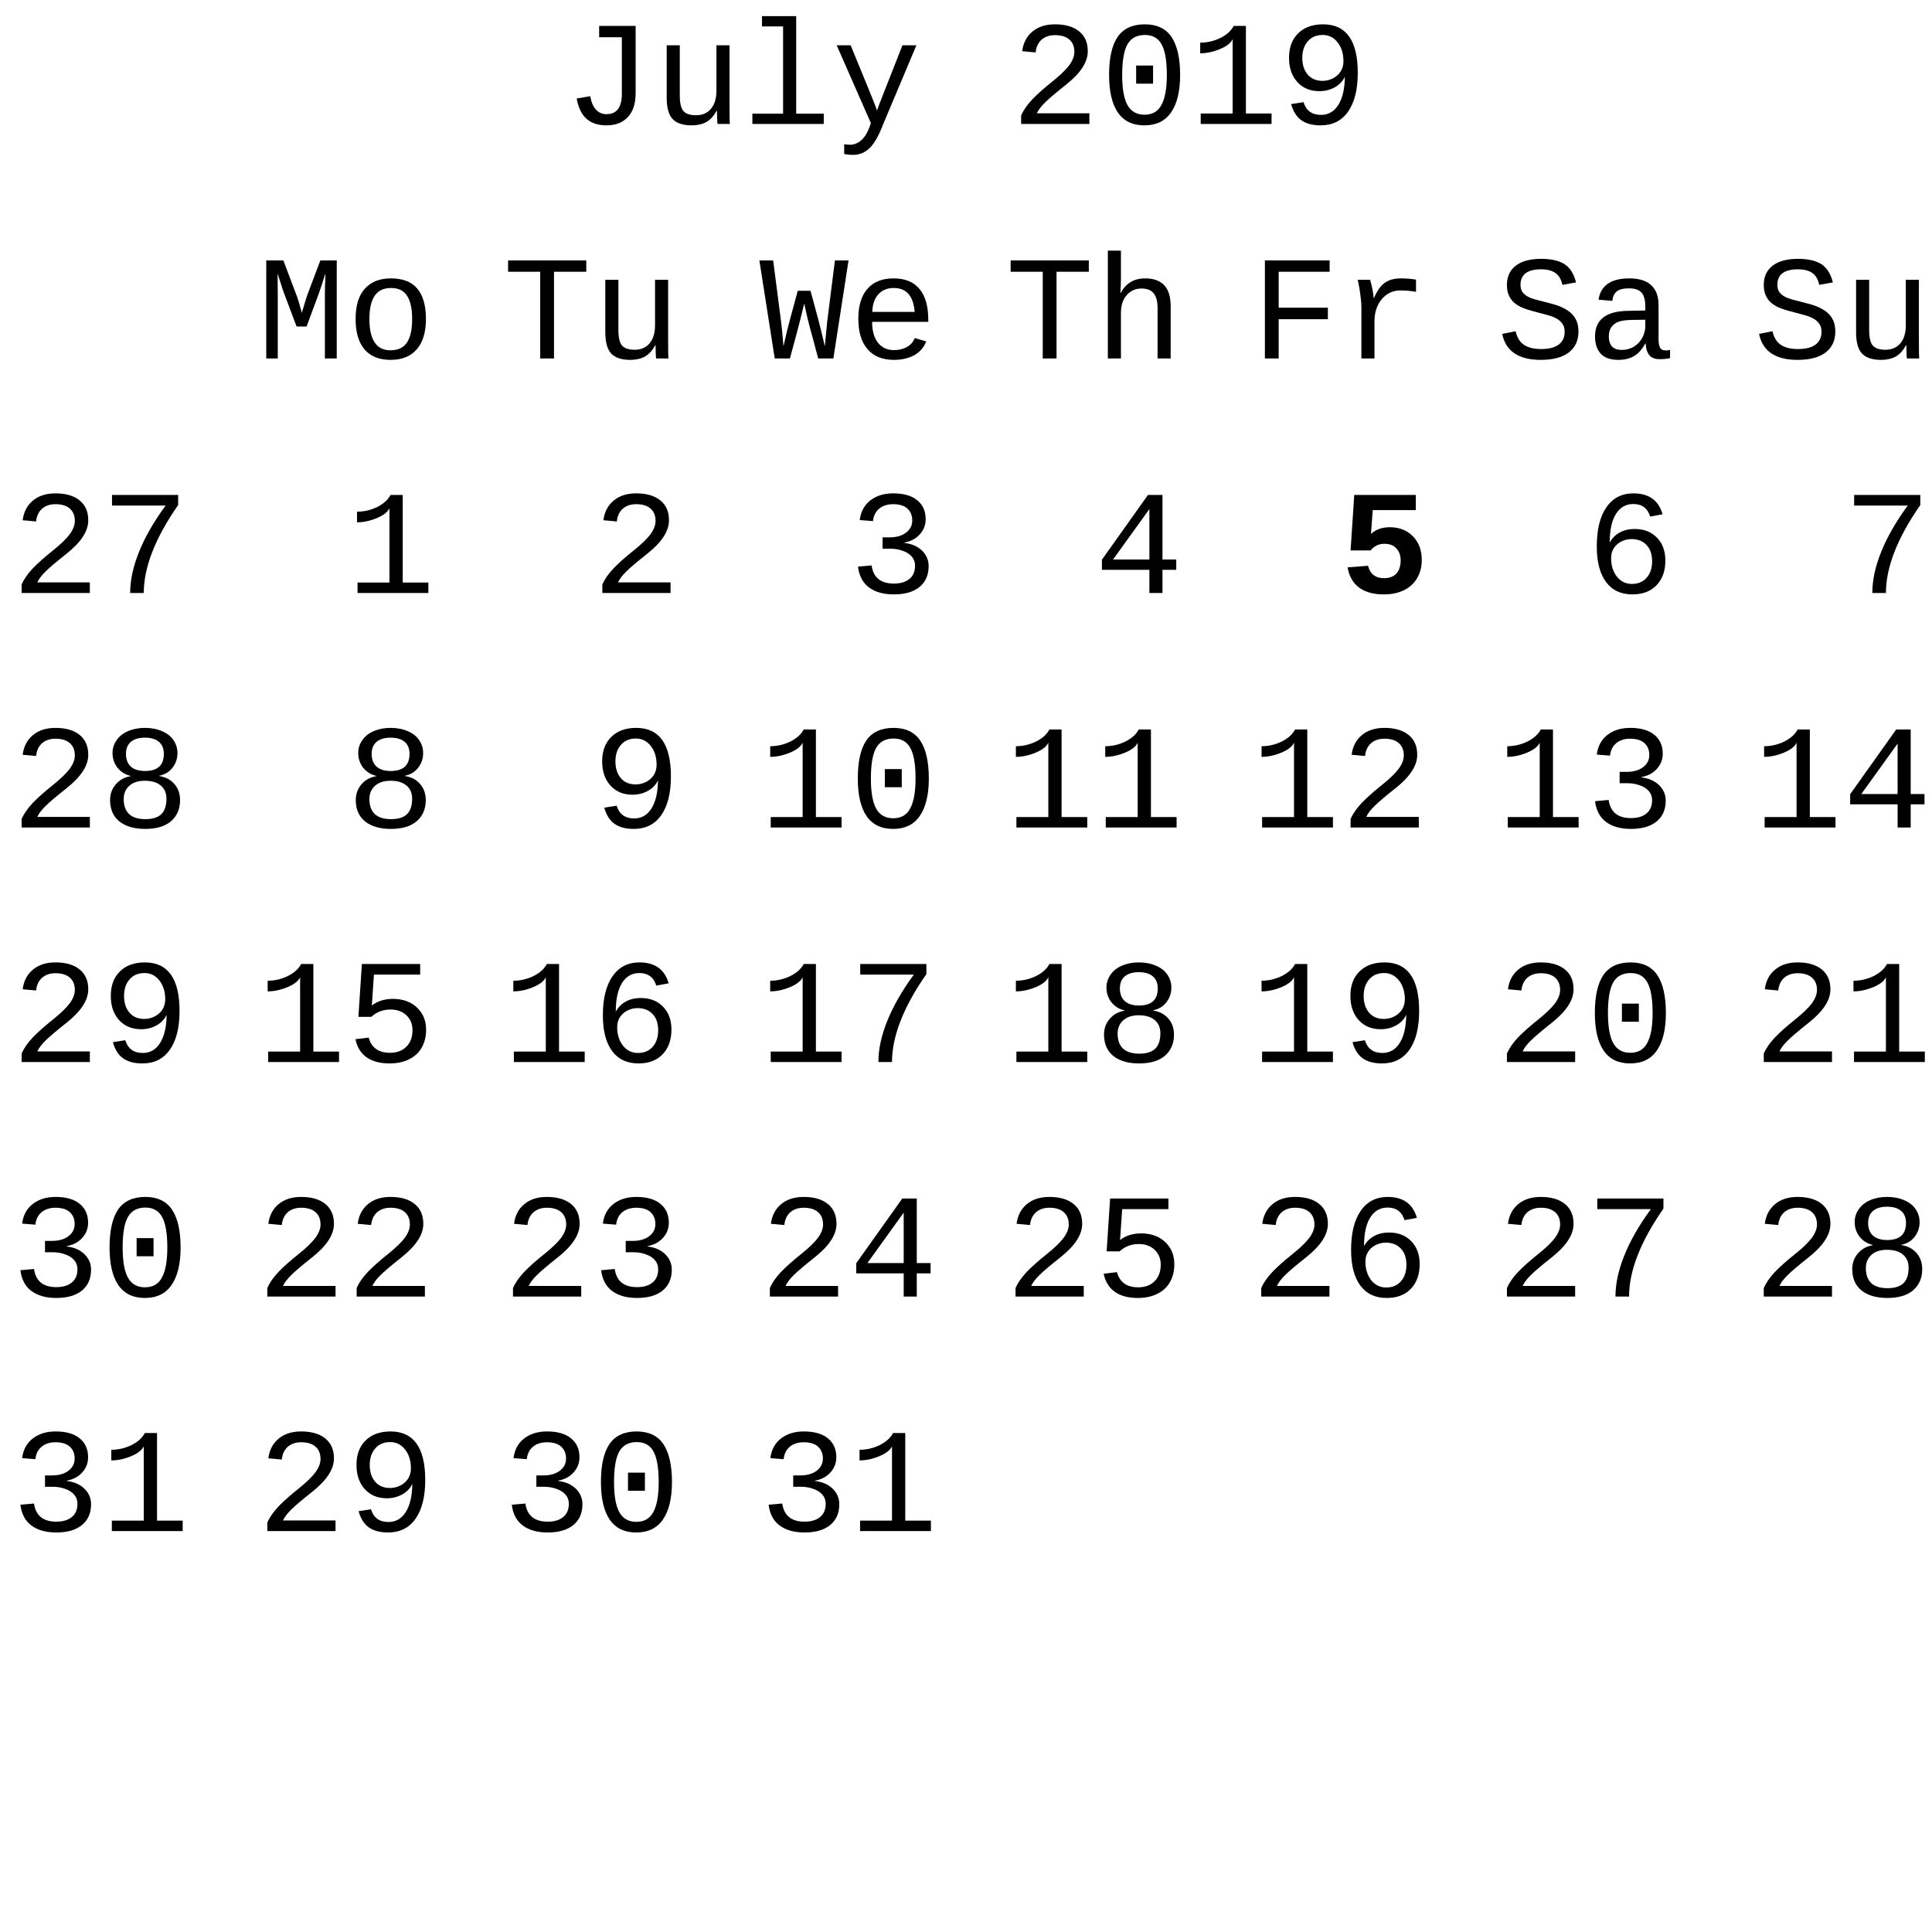
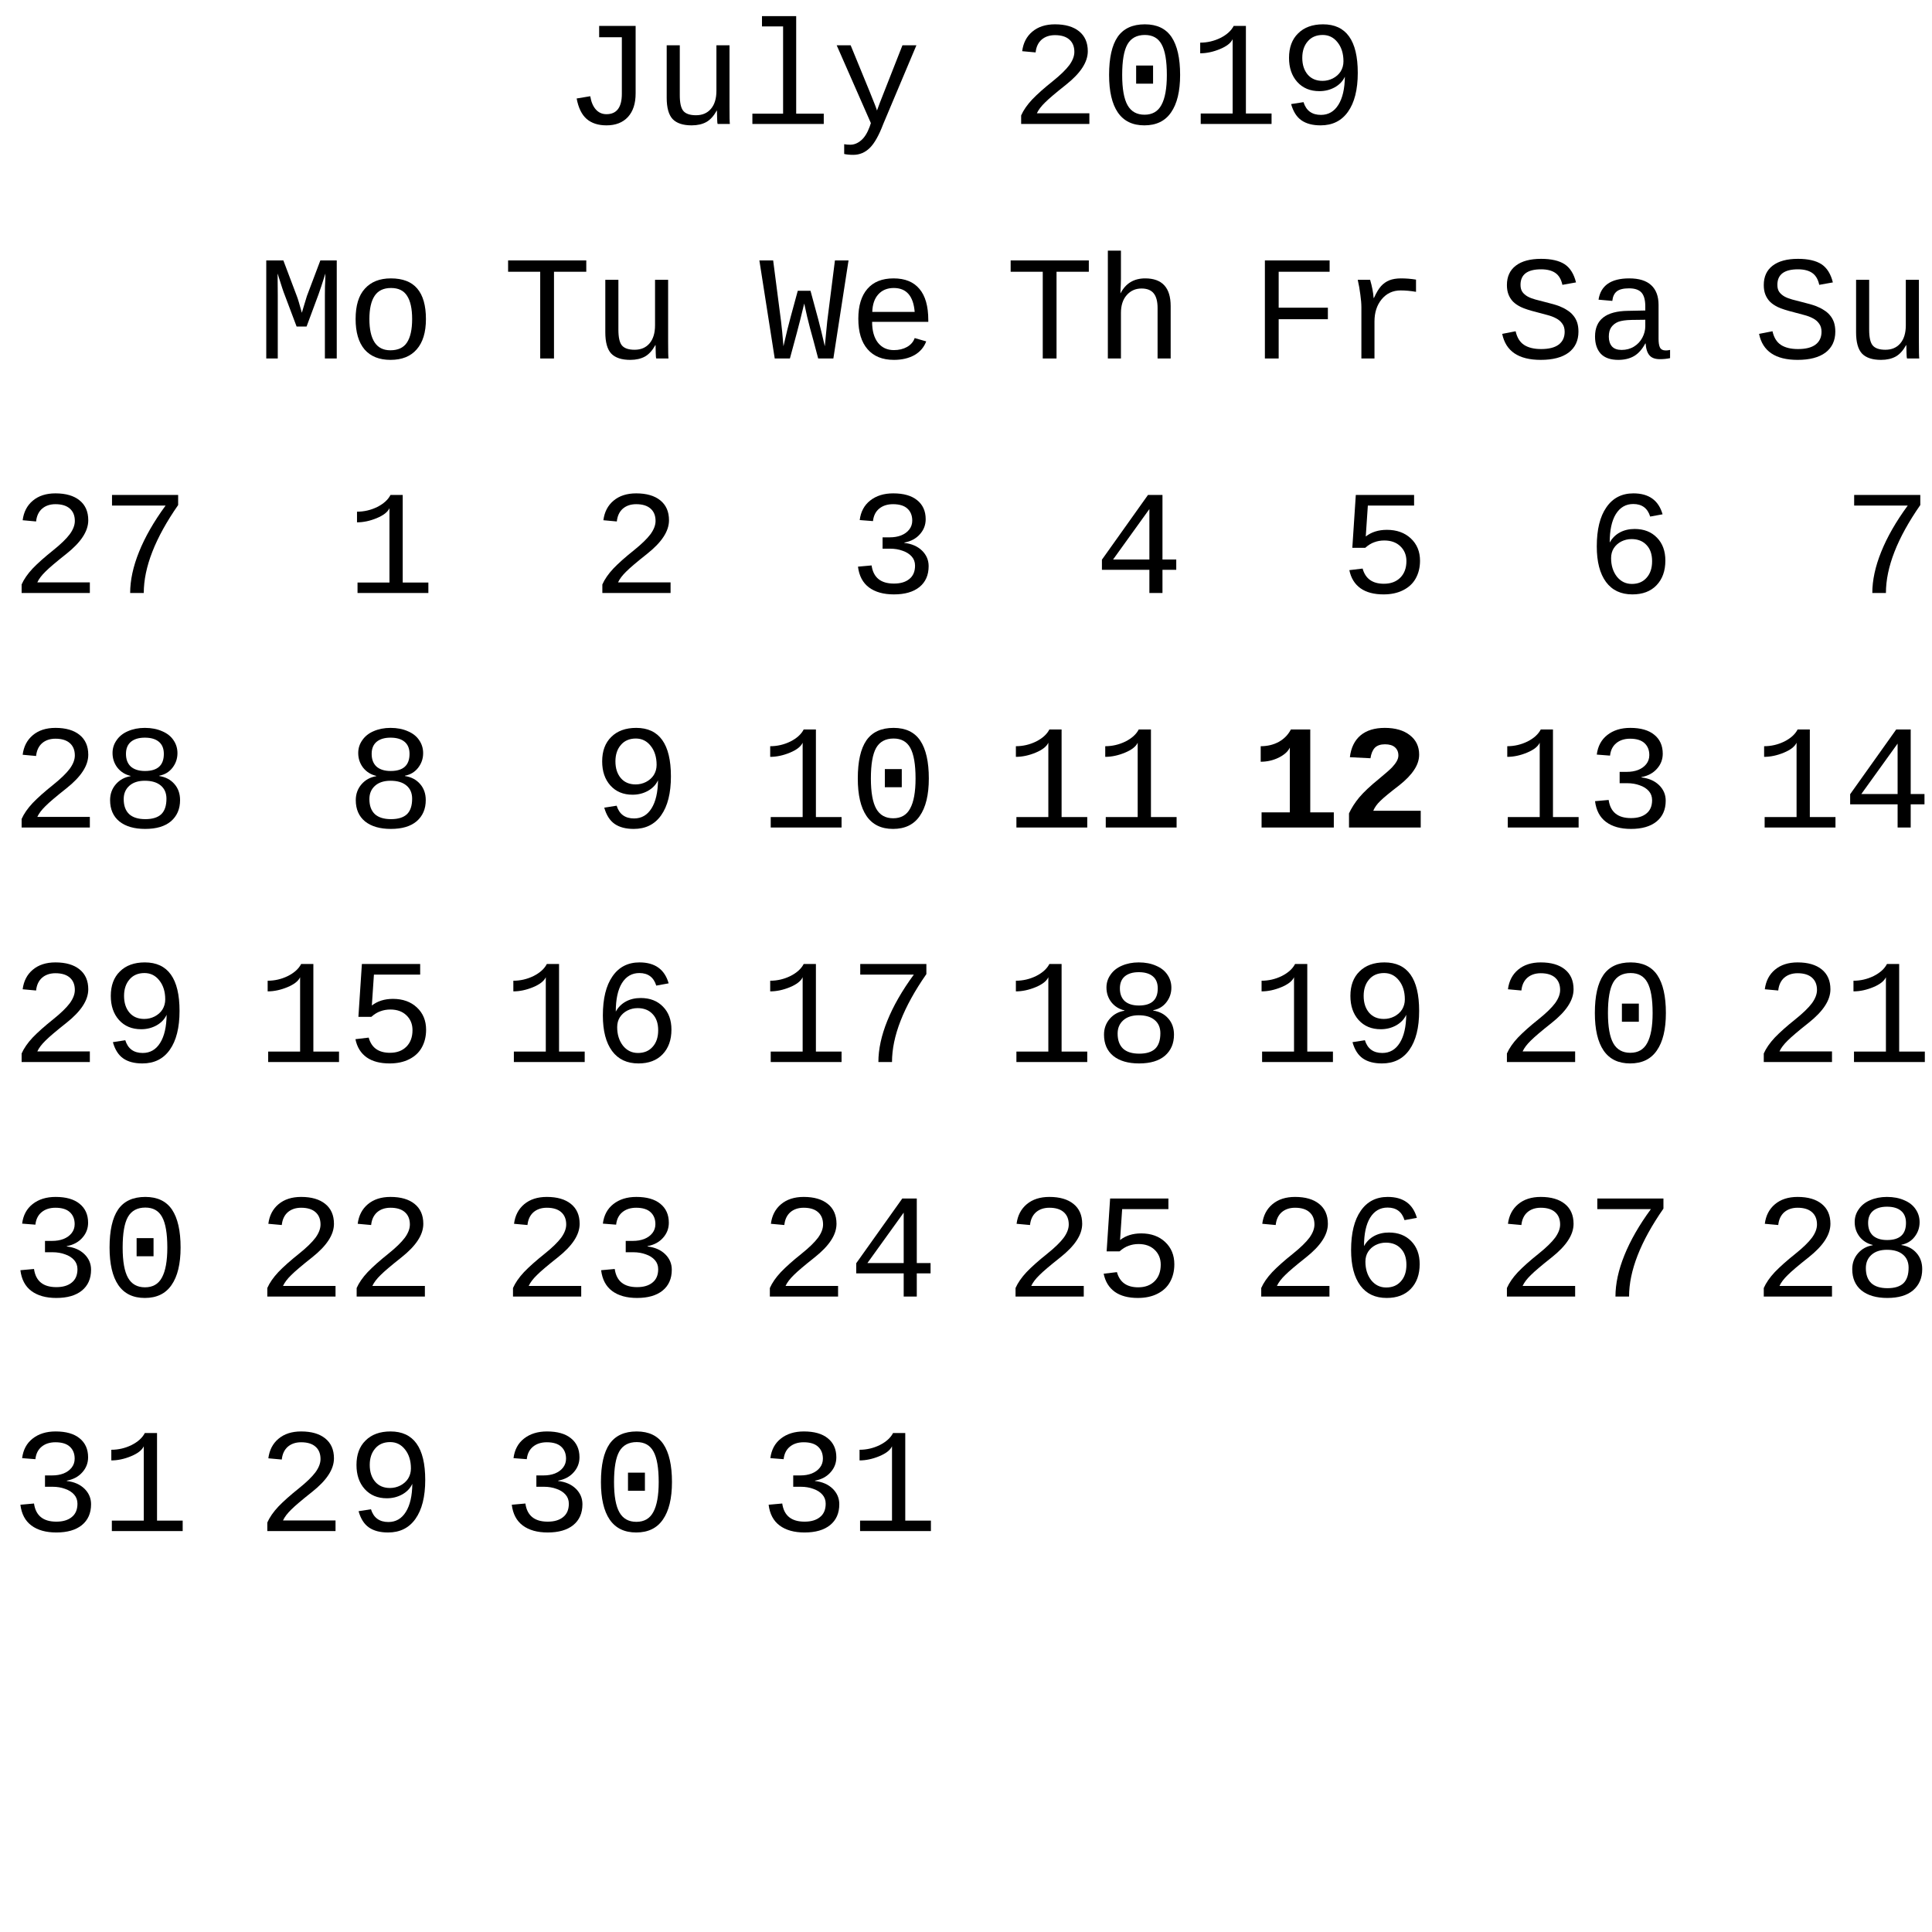
<svg xmlns="http://www.w3.org/2000/svg" xmlns:xlink="http://www.w3.org/1999/xlink" width="173pt" height="173pt" viewBox="0 0 173 173" version="1.1">
  <defs>
    <g>
      <symbol overflow="visible" id="glyph0-0">
        <path style="stroke:none;" d="M 0.828 0 L 0.828 -4.875 L 5.844 -4.875 L 5.844 0 Z M 5 -4.047 L 1.672 -4.047 L 1.672 -0.844 L 5 -0.844 Z M 5 -4.047 " />
      </symbol>
      <symbol overflow="visible" id="glyph0-1">
        <path style="stroke:none;" d="M 6.422 -2.734 C 6.422 -1.828 6.191 -1.125 5.734 -0.625 C 5.273 -0.125 4.633 0.125 3.812 0.125 C 3.07 0.125 2.477 -0.066 2.031 -0.453 C 1.594 -0.836 1.297 -1.445 1.141 -2.281 L 2.359 -2.484 C 2.441 -1.973 2.609 -1.578 2.859 -1.297 C 3.109 -1.016 3.426 -0.875 3.812 -0.875 C 4.727 -0.875 5.188 -1.484 5.188 -2.703 L 5.188 -7.766 L 3.156 -7.766 L 3.156 -8.781 L 6.422 -8.781 Z M 6.422 -2.734 " />
      </symbol>
      <symbol overflow="visible" id="glyph0-2">
        <path style="stroke:none;" d="M 2.375 -7.047 L 2.375 -2.578 C 2.375 -1.898 2.477 -1.43 2.688 -1.172 C 2.906 -0.91 3.285 -0.781 3.828 -0.781 C 4.391 -0.781 4.832 -0.969 5.156 -1.344 C 5.488 -1.727 5.656 -2.27 5.656 -2.969 L 5.656 -7.047 L 6.828 -7.047 L 6.828 -1.5 C 6.828 -0.676 6.836 -0.176 6.859 0 L 5.766 0 C 5.754 -0.02 5.742 -0.078 5.734 -0.172 C 5.734 -0.266 5.727 -0.375 5.719 -0.5 C 5.719 -0.625 5.711 -0.859 5.703 -1.203 L 5.688 -1.203 C 5.414 -0.711 5.102 -0.367 4.75 -0.172 C 4.395 0.023 3.957 0.125 3.438 0.125 C 2.664 0.125 2.098 -0.062 1.734 -0.438 C 1.379 -0.82 1.203 -1.457 1.203 -2.344 L 1.203 -7.047 Z M 2.375 -7.047 " />
      </symbol>
      <symbol overflow="visible" id="glyph0-3">
        <path style="stroke:none;" d="M 4.797 -0.922 L 7.266 -0.922 L 7.266 0 L 0.875 0 L 0.875 -0.922 L 3.625 -0.922 L 3.625 -8.734 L 1.734 -8.734 L 1.734 -9.656 L 4.797 -9.656 Z M 4.797 -0.922 " />
      </symbol>
      <symbol overflow="visible" id="glyph0-4">
        <path style="stroke:none;" d="M 1.906 2.766 C 1.582 2.766 1.312 2.738 1.094 2.688 L 1.094 1.812 C 1.258 1.844 1.441 1.859 1.641 1.859 C 1.984 1.859 2.305 1.727 2.609 1.469 C 2.91 1.219 3.164 0.812 3.375 0.25 L 3.484 -0.078 L 0.422 -7.047 L 1.672 -7.047 L 3.391 -2.859 C 3.785 -1.891 4 -1.336 4.031 -1.203 L 4.297 -1.922 L 6.312 -7.047 L 7.562 -7.047 L 4.594 0 C 4.207 1.02 3.805 1.734 3.391 2.141 C 2.973 2.555 2.477 2.766 1.906 2.766 Z M 1.906 2.766 " />
      </symbol>
      <symbol overflow="visible" id="glyph0-5">
        <path style="stroke:none;" d="" />
      </symbol>
      <symbol overflow="visible" id="glyph0-6">
        <path style="stroke:none;" d="M 0.938 0 L 0.938 -0.766 C 1.145 -1.234 1.473 -1.707 1.922 -2.188 C 2.379 -2.664 2.992 -3.211 3.766 -3.828 C 4.453 -4.379 4.945 -4.859 5.25 -5.266 C 5.551 -5.68 5.703 -6.078 5.703 -6.453 C 5.703 -6.93 5.551 -7.301 5.25 -7.562 C 4.957 -7.82 4.531 -7.953 3.969 -7.953 C 3.477 -7.953 3.078 -7.816 2.766 -7.547 C 2.461 -7.273 2.285 -6.895 2.234 -6.406 L 1.031 -6.516 C 1.125 -7.254 1.426 -7.836 1.938 -8.266 C 2.457 -8.703 3.133 -8.922 3.969 -8.922 C 4.895 -8.922 5.613 -8.711 6.125 -8.297 C 6.645 -7.879 6.906 -7.285 6.906 -6.516 C 6.906 -6.016 6.738 -5.516 6.406 -5.016 C 6.082 -4.523 5.594 -4.02 4.938 -3.5 C 4.039 -2.789 3.422 -2.266 3.078 -1.922 C 2.734 -1.586 2.488 -1.266 2.344 -0.953 L 7.047 -0.953 L 7.047 0 Z M 0.938 0 " />
      </symbol>
      <symbol overflow="visible" id="glyph0-7">
        <path style="stroke:none;" d="M 7.172 -4.391 C 7.172 -2.922 6.898 -1.801 6.359 -1.031 C 5.828 -0.258 5.031 0.125 3.969 0.125 C 2.914 0.125 2.125 -0.258 1.594 -1.031 C 1.07 -1.801 0.812 -2.922 0.812 -4.391 C 0.812 -5.91 1.066 -7.047 1.578 -7.797 C 2.098 -8.547 2.91 -8.922 4.016 -8.922 C 5.098 -8.922 5.895 -8.539 6.406 -7.781 C 6.914 -7.02 7.172 -5.891 7.172 -4.391 Z M 5.984 -4.391 C 5.984 -5.648 5.828 -6.562 5.516 -7.125 C 5.211 -7.688 4.711 -7.969 4.016 -7.969 C 3.297 -7.969 2.773 -7.688 2.453 -7.125 C 2.141 -6.57 1.984 -5.66 1.984 -4.391 C 1.984 -3.148 2.145 -2.242 2.469 -1.672 C 2.789 -1.109 3.297 -0.828 3.984 -0.828 C 4.68 -0.828 5.188 -1.117 5.5 -1.703 C 5.82 -2.285 5.984 -3.18 5.984 -4.391 Z M 3.234 -3.609 L 3.234 -5.234 L 4.75 -5.234 L 4.75 -3.609 Z M 3.234 -3.609 " />
      </symbol>
      <symbol overflow="visible" id="glyph0-8">
        <path style="stroke:none;" d="M 1.016 0 L 1.016 -0.938 L 3.875 -0.938 L 3.875 -7.594 C 3.719 -7.25 3.336 -6.953 2.734 -6.703 C 2.129 -6.453 1.539 -6.328 0.969 -6.328 L 0.969 -7.281 C 1.602 -7.281 2.207 -7.422 2.781 -7.703 C 3.352 -7.992 3.75 -8.352 3.969 -8.781 L 5.062 -8.781 L 5.062 -0.938 L 7.359 -0.938 L 7.359 0 Z M 1.016 0 " />
      </symbol>
      <symbol overflow="visible" id="glyph0-9">
        <path style="stroke:none;" d="M 7.078 -4.578 C 7.078 -3.078 6.785 -1.914 6.203 -1.094 C 5.629 -0.281 4.812 0.125 3.75 0.125 C 3.039 0.125 2.469 -0.023 2.031 -0.328 C 1.602 -0.629 1.297 -1.113 1.109 -1.781 L 2.219 -1.953 C 2.457 -1.191 2.977 -0.812 3.781 -0.812 C 4.445 -0.812 4.969 -1.113 5.344 -1.719 C 5.719 -2.32 5.91 -3.16 5.922 -4.234 C 5.742 -3.836 5.441 -3.52 5.016 -3.281 C 4.598 -3.051 4.141 -2.938 3.641 -2.938 C 2.816 -2.938 2.156 -3.211 1.656 -3.766 C 1.164 -4.316 0.922 -5.035 0.922 -5.922 C 0.922 -6.848 1.191 -7.578 1.734 -8.109 C 2.273 -8.648 3.02 -8.922 3.969 -8.922 C 6.039 -8.922 7.078 -7.473 7.078 -4.578 Z M 5.797 -5.609 C 5.797 -6.305 5.617 -6.875 5.266 -7.312 C 4.922 -7.75 4.477 -7.969 3.938 -7.969 C 3.363 -7.969 2.914 -7.773 2.594 -7.391 C 2.27 -7.016 2.109 -6.523 2.109 -5.922 C 2.109 -5.305 2.27 -4.805 2.594 -4.422 C 2.914 -4.047 3.359 -3.859 3.922 -3.859 C 4.242 -3.859 4.551 -3.93 4.844 -4.078 C 5.145 -4.234 5.379 -4.441 5.547 -4.703 C 5.711 -4.973 5.797 -5.273 5.797 -5.609 Z M 5.797 -5.609 " />
      </symbol>
      <symbol overflow="visible" id="glyph0-10">
        <path style="stroke:none;" d="M 6.953 -7.875 C 4.898 -4.926 3.875 -2.301 3.875 0 L 2.656 0 C 2.656 -1.145 2.922 -2.375 3.453 -3.688 C 3.984 -5.008 4.773 -6.391 5.828 -7.828 L 1.031 -7.828 L 1.031 -8.781 L 6.953 -8.781 Z M 6.953 -7.875 " />
      </symbol>
      <symbol overflow="visible" id="glyph0-11">
        <path style="stroke:none;" d="M 6.094 0 L 6.094 -5.656 C 6.094 -6.238 6.102 -6.672 6.125 -6.953 L 6.141 -7.609 C 5.859 -6.711 5.648 -6.082 5.516 -5.719 L 4.453 -2.859 L 3.562 -2.859 L 2.484 -5.719 C 2.398 -5.914 2.191 -6.547 1.859 -7.609 L 1.875 -5.656 L 1.875 0 L 0.844 0 L 0.844 -8.781 L 2.375 -8.781 L 3.578 -5.594 C 3.672 -5.363 3.82 -4.863 4.031 -4.094 L 4.203 -4.672 L 4.484 -5.594 L 5.688 -8.781 L 7.156 -8.781 L 7.156 0 Z M 6.094 0 " />
      </symbol>
      <symbol overflow="visible" id="glyph0-12">
        <path style="stroke:none;" d="M 7.141 -3.531 C 7.141 -2.344 6.863 -1.438 6.312 -0.812 C 5.77 -0.188 4.988 0.125 3.969 0.125 C 2.957 0.125 2.18 -0.188 1.641 -0.812 C 1.109 -1.445 0.844 -2.352 0.844 -3.531 C 0.844 -4.738 1.117 -5.645 1.672 -6.25 C 2.223 -6.863 3 -7.172 4 -7.172 C 5.062 -7.172 5.848 -6.867 6.359 -6.266 C 6.879 -5.66 7.141 -4.75 7.141 -3.531 Z M 5.906 -3.531 C 5.906 -4.457 5.754 -5.148 5.453 -5.609 C 5.16 -6.078 4.68 -6.312 4.016 -6.312 C 3.348 -6.312 2.859 -6.078 2.547 -5.609 C 2.234 -5.141 2.078 -4.445 2.078 -3.531 C 2.078 -2.613 2.234 -1.914 2.547 -1.438 C 2.859 -0.969 3.328 -0.734 3.953 -0.734 C 4.641 -0.734 5.133 -0.961 5.438 -1.422 C 5.75 -1.891 5.906 -2.594 5.906 -3.531 Z M 5.906 -3.531 " />
      </symbol>
      <symbol overflow="visible" id="glyph0-13">
        <path style="stroke:none;" d="M 4.609 -7.766 L 4.609 0 L 3.375 0 L 3.375 -7.766 L 0.5 -7.766 L 0.5 -8.781 L 7.5 -8.781 L 7.5 -7.766 Z M 4.609 -7.766 " />
      </symbol>
      <symbol overflow="visible" id="glyph0-14">
        <path style="stroke:none;" d="M 6.625 0 L 5.266 0 C 4.953 -1.195 4.707 -2.109 4.531 -2.734 C 4.363 -3.359 4.191 -4.086 4.016 -4.922 C 3.879 -4.379 3.758 -3.891 3.656 -3.453 C 3.551 -3.016 3.242 -1.863 2.734 0 L 1.375 0 L 0 -8.781 L 1.234 -8.781 L 1.938 -3.344 C 2.008 -2.781 2.082 -2.031 2.156 -1.094 C 2.289 -1.688 2.406 -2.176 2.5 -2.562 C 2.594 -2.957 2.906 -4.125 3.438 -6.062 L 4.578 -6.062 C 4.879 -4.957 5.113 -4.094 5.281 -3.469 C 5.445 -2.844 5.641 -2.051 5.859 -1.094 L 6.078 -3.344 L 6.766 -8.781 L 7.984 -8.781 Z M 6.625 0 " />
      </symbol>
      <symbol overflow="visible" id="glyph0-15">
        <path style="stroke:none;" d="M 2.094 -3.281 C 2.094 -2.488 2.266 -1.867 2.609 -1.422 C 2.961 -0.973 3.441 -0.75 4.047 -0.75 C 4.492 -0.75 4.883 -0.844 5.219 -1.031 C 5.562 -1.227 5.789 -1.492 5.906 -1.828 L 6.938 -1.531 C 6.738 -1 6.383 -0.586 5.875 -0.297 C 5.363 -0.016 4.754 0.125 4.047 0.125 C 3.023 0.125 2.238 -0.191 1.688 -0.828 C 1.133 -1.461 0.859 -2.375 0.859 -3.562 C 0.859 -4.719 1.129 -5.609 1.672 -6.234 C 2.211 -6.859 2.992 -7.172 4.016 -7.172 C 5.035 -7.172 5.805 -6.859 6.328 -6.234 C 6.859 -5.617 7.125 -4.68 7.125 -3.422 L 7.125 -3.281 Z M 4.031 -6.312 C 3.445 -6.312 2.984 -6.117 2.641 -5.734 C 2.305 -5.359 2.129 -4.836 2.109 -4.172 L 5.906 -4.172 C 5.789 -5.598 5.164 -6.312 4.031 -6.312 Z M 4.031 -6.312 " />
      </symbol>
      <symbol overflow="visible" id="glyph0-16">
        <path style="stroke:none;" d="M 7.156 -2.406 C 7.156 -1.602 6.879 -0.977 6.328 -0.531 C 5.785 -0.094 5.023 0.125 4.047 0.125 C 3.117 0.125 2.375 -0.082 1.812 -0.5 C 1.258 -0.914 0.93 -1.535 0.828 -2.359 L 2.047 -2.469 C 2.203 -1.383 2.867 -0.844 4.047 -0.844 C 4.629 -0.844 5.086 -0.977 5.422 -1.25 C 5.766 -1.52 5.938 -1.922 5.938 -2.453 C 5.938 -2.773 5.836 -3.047 5.641 -3.266 C 5.441 -3.492 5.172 -3.664 4.828 -3.781 C 4.492 -3.906 4.117 -3.969 3.703 -3.969 L 3.031 -3.969 L 3.031 -4.984 L 3.672 -4.984 C 4.047 -4.984 4.383 -5.039 4.688 -5.156 C 5 -5.281 5.242 -5.457 5.422 -5.688 C 5.598 -5.914 5.688 -6.18 5.688 -6.484 C 5.688 -6.941 5.539 -7.301 5.25 -7.562 C 4.969 -7.82 4.539 -7.953 3.969 -7.953 C 3.457 -7.953 3.039 -7.816 2.719 -7.547 C 2.406 -7.285 2.223 -6.914 2.172 -6.438 L 0.984 -6.531 C 1.078 -7.281 1.391 -7.863 1.922 -8.281 C 2.461 -8.707 3.148 -8.922 3.984 -8.922 C 4.91 -8.922 5.625 -8.719 6.125 -8.312 C 6.633 -7.906 6.891 -7.336 6.891 -6.609 C 6.891 -6.098 6.719 -5.648 6.375 -5.266 C 6.039 -4.879 5.578 -4.629 4.984 -4.516 L 4.984 -4.484 C 5.641 -4.41 6.164 -4.18 6.562 -3.797 C 6.957 -3.41 7.156 -2.945 7.156 -2.406 Z M 7.156 -2.406 " />
      </symbol>
      <symbol overflow="visible" id="glyph0-17">
        <path style="stroke:none;" d="M 1.203 -9.656 L 2.375 -9.656 L 2.375 -7.125 C 2.375 -6.863 2.359 -6.438 2.328 -5.844 L 2.344 -5.844 C 2.801 -6.727 3.535 -7.172 4.547 -7.172 C 6.066 -7.172 6.828 -6.344 6.828 -4.688 L 6.828 0 L 5.656 0 L 5.656 -4.516 C 5.656 -5.109 5.539 -5.547 5.312 -5.828 C 5.082 -6.117 4.719 -6.266 4.219 -6.266 C 3.676 -6.266 3.234 -6.066 2.891 -5.672 C 2.547 -5.285 2.375 -4.754 2.375 -4.078 L 2.375 0 L 1.203 0 Z M 1.203 -9.656 " />
      </symbol>
      <symbol overflow="visible" id="glyph0-18">
        <path style="stroke:none;" d="M 6.094 -2.078 L 6.094 0 L 4.922 0 L 4.922 -2.078 L 0.672 -2.078 L 0.672 -2.984 L 4.797 -8.781 L 6.094 -8.781 L 6.094 -3 L 7.328 -3 L 7.328 -2.078 Z M 4.922 -7.516 L 1.672 -3 L 4.922 -3 Z M 4.922 -7.516 " />
      </symbol>
      <symbol overflow="visible" id="glyph0-19">
        <path style="stroke:none;" d="M 2.5 -7.766 L 2.5 -4.547 L 6.906 -4.547 L 6.906 -3.516 L 2.5 -3.516 L 2.5 0 L 1.266 0 L 1.266 -8.781 L 7.062 -8.781 L 7.062 -7.766 Z M 2.5 -7.766 " />
      </symbol>
      <symbol overflow="visible" id="glyph0-20">
        <path style="stroke:none;" d="M 6.797 -5.969 C 6.316 -6.051 5.859 -6.094 5.422 -6.094 C 4.723 -6.094 4.156 -5.828 3.719 -5.297 C 3.289 -4.773 3.078 -4.113 3.078 -3.312 L 3.078 0 L 1.906 0 L 1.906 -4.562 C 1.906 -4.895 1.875 -5.281 1.812 -5.719 C 1.758 -6.164 1.68 -6.609 1.578 -7.047 L 2.688 -7.047 C 2.863 -6.441 2.969 -5.898 3 -5.422 L 3.031 -5.422 C 3.25 -5.898 3.461 -6.254 3.672 -6.484 C 3.879 -6.711 4.125 -6.883 4.406 -7 C 4.695 -7.113 5.047 -7.172 5.453 -7.172 C 5.91 -7.172 6.359 -7.133 6.797 -7.062 Z M 6.797 -5.969 " />
      </symbol>
      <symbol overflow="visible" id="glyph0-21">
+         <path style="stroke:none;" d="M 7.156 -2.891 C 7.156 -2.285 7.023 -1.754 6.766 -1.297 C 6.516 -0.848 6.141 -0.5 5.641 -0.25 C 5.148 0 4.566 0.125 3.891 0.125 C 3.035 0.125 2.348 -0.055 1.828 -0.422 C 1.305 -0.797 0.973 -1.336 0.828 -2.047 L 2.016 -2.188 C 2.266 -1.281 2.898 -0.828 3.922 -0.828 C 4.535 -0.828 5.023 -1.008 5.391 -1.375 C 5.754 -1.738 5.938 -2.234 5.938 -2.859 C 5.938 -3.398 5.754 -3.844 5.391 -4.188 C 5.035 -4.531 4.555 -4.703 3.953 -4.703 C 3.629 -4.703 3.332 -4.648 3.062 -4.547 C 2.789 -4.453 2.52 -4.285 2.25 -4.047 L 1.094 -4.047 L 1.406 -8.781 L 6.625 -8.781 L 6.625 -7.828 L 2.484 -7.828 L 2.297 -5.062 C 2.805 -5.457 3.438 -5.656 4.188 -5.656 C 5.07 -5.656 5.785 -5.398 6.328 -4.891 C 6.879 -4.379 7.156 -3.711 7.156 -2.891 Z M 7.156 -2.891 " />
+       </symbol>
+       <symbol overflow="visible" id="glyph0-22">
        <path style="stroke:none;" d="M 7.344 -2.406 C 7.344 -1.602 7.051 -0.977 6.469 -0.531 C 5.883 -0.094 5.051 0.125 3.969 0.125 C 1.988 0.125 0.836 -0.648 0.516 -2.203 L 1.719 -2.438 C 1.844 -1.875 2.094 -1.469 2.469 -1.219 C 2.852 -0.969 3.363 -0.844 4 -0.844 C 4.688 -0.844 5.207 -0.973 5.562 -1.234 C 5.926 -1.504 6.109 -1.891 6.109 -2.391 C 6.109 -2.691 6.035 -2.938 5.891 -3.125 C 5.754 -3.32 5.57 -3.477 5.344 -3.594 C 5.113 -3.719 4.852 -3.816 4.562 -3.891 C 4.27 -3.973 3.977 -4.051 3.688 -4.125 C 2.988 -4.301 2.488 -4.461 2.188 -4.609 C 1.895 -4.754 1.66 -4.914 1.484 -5.094 C 1.305 -5.281 1.172 -5.492 1.078 -5.734 C 0.984 -5.973 0.938 -6.254 0.938 -6.578 C 0.938 -7.328 1.203 -7.906 1.734 -8.312 C 2.266 -8.719 3.02 -8.922 4 -8.922 C 4.914 -8.922 5.617 -8.758 6.109 -8.438 C 6.598 -8.113 6.938 -7.57 7.125 -6.812 L 5.906 -6.594 C 5.801 -7.082 5.594 -7.438 5.281 -7.656 C 4.969 -7.875 4.539 -7.984 4 -7.984 C 2.77 -7.984 2.156 -7.52 2.156 -6.594 C 2.156 -6.332 2.211 -6.117 2.328 -5.953 C 2.441 -5.797 2.598 -5.66 2.797 -5.547 C 2.992 -5.441 3.223 -5.352 3.484 -5.281 C 3.742 -5.219 4.023 -5.145 4.328 -5.062 C 4.93 -4.914 5.363 -4.789 5.625 -4.688 C 5.895 -4.582 6.129 -4.461 6.328 -4.328 C 6.535 -4.203 6.711 -4.051 6.859 -3.875 C 7.016 -3.695 7.133 -3.488 7.219 -3.25 C 7.301 -3.008 7.344 -2.727 7.344 -2.406 Z M 7.344 -2.406 " />
      </symbol>
-       <symbol overflow="visible" id="glyph0-22">
+       <symbol overflow="visible" id="glyph0-23">
        <path style="stroke:none;" d="M 7.172 -0.719 C 7.273 -0.719 7.398 -0.734 7.547 -0.766 L 7.547 -0.031 C 7.254 0.031 6.953 0.062 6.641 0.062 C 6.211 0.062 5.898 -0.051 5.703 -0.281 C 5.504 -0.508 5.391 -0.863 5.359 -1.344 L 5.328 -1.344 C 5.047 -0.82 4.711 -0.445 4.328 -0.219 C 3.941 0.008 3.469 0.125 2.906 0.125 C 2.219 0.125 1.695 -0.055 1.344 -0.422 C 1 -0.797 0.828 -1.312 0.828 -1.969 C 0.828 -3.477 1.812 -4.242 3.781 -4.266 L 5.328 -4.297 L 5.328 -4.672 C 5.328 -5.242 5.211 -5.656 4.984 -5.906 C 4.754 -6.156 4.383 -6.281 3.875 -6.281 C 3.363 -6.281 2.992 -6.188 2.766 -6 C 2.547 -5.82 2.414 -5.539 2.375 -5.156 L 1.141 -5.266 C 1.336 -6.535 2.254 -7.172 3.891 -7.172 C 4.766 -7.172 5.422 -6.969 5.859 -6.562 C 6.297 -6.156 6.516 -5.566 6.516 -4.797 L 6.516 -1.766 C 6.516 -1.422 6.555 -1.16 6.641 -0.984 C 6.734 -0.805 6.91 -0.719 7.172 -0.719 Z M 3.203 -0.766 C 3.617 -0.766 3.988 -0.863 4.312 -1.062 C 4.633 -1.258 4.883 -1.523 5.062 -1.859 C 5.238 -2.191 5.328 -2.535 5.328 -2.891 L 5.328 -3.469 L 4.094 -3.453 C 3.57 -3.441 3.176 -3.383 2.906 -3.281 C 2.645 -3.176 2.438 -3.016 2.281 -2.797 C 2.133 -2.586 2.062 -2.305 2.062 -1.953 C 2.062 -1.586 2.156 -1.297 2.344 -1.078 C 2.539 -0.867 2.828 -0.766 3.203 -0.766 Z M 3.203 -0.766 " />
      </symbol>
-       <symbol overflow="visible" id="glyph0-23">
+       <symbol overflow="visible" id="glyph0-24">
        <path style="stroke:none;" d="M 7.125 -2.906 C 7.125 -1.977 6.859 -1.238 6.328 -0.688 C 5.805 -0.145 5.086 0.125 4.172 0.125 C 3.148 0.125 2.363 -0.242 1.812 -0.984 C 1.258 -1.734 0.984 -2.797 0.984 -4.172 C 0.984 -5.68 1.27 -6.848 1.844 -7.672 C 2.414 -8.504 3.223 -8.922 4.266 -8.922 C 5.648 -8.922 6.52 -8.297 6.875 -7.047 L 5.766 -6.844 C 5.535 -7.594 5.031 -7.969 4.25 -7.969 C 3.582 -7.969 3.062 -7.664 2.688 -7.062 C 2.32 -6.457 2.141 -5.609 2.141 -4.516 C 2.359 -4.91 2.66 -5.211 3.047 -5.422 C 3.43 -5.629 3.875 -5.734 4.375 -5.734 C 5.207 -5.734 5.875 -5.473 6.375 -4.953 C 6.875 -4.441 7.125 -3.758 7.125 -2.906 Z M 5.938 -2.844 C 5.938 -3.469 5.77 -3.953 5.438 -4.297 C 5.113 -4.648 4.664 -4.828 4.094 -4.828 C 3.77 -4.828 3.461 -4.754 3.172 -4.609 C 2.891 -4.461 2.664 -4.258 2.5 -4 C 2.344 -3.75 2.266 -3.457 2.266 -3.125 C 2.266 -2.469 2.438 -1.914 2.781 -1.469 C 3.133 -1.031 3.582 -0.812 4.125 -0.812 C 4.676 -0.812 5.113 -0.992 5.438 -1.359 C 5.77 -1.723 5.938 -2.219 5.938 -2.844 Z M 5.938 -2.844 " />
      </symbol>
-       <symbol overflow="visible" id="glyph0-24">
+       <symbol overflow="visible" id="glyph0-25">
        <path style="stroke:none;" d="M 7.125 -2.453 C 7.125 -1.66 6.852 -1.031 6.312 -0.562 C 5.77 -0.102 5 0.125 4 0.125 C 3.02 0.125 2.25 -0.098 1.688 -0.547 C 1.133 -1.004 0.859 -1.641 0.859 -2.453 C 0.859 -3.004 1.031 -3.477 1.375 -3.875 C 1.719 -4.27 2.156 -4.508 2.688 -4.594 L 2.688 -4.625 C 2.207 -4.738 1.816 -4.984 1.516 -5.359 C 1.223 -5.742 1.078 -6.18 1.078 -6.672 C 1.078 -7.086 1.195 -7.469 1.438 -7.812 C 1.676 -8.164 2.016 -8.438 2.453 -8.625 C 2.898 -8.82 3.406 -8.922 3.969 -8.922 C 4.562 -8.922 5.078 -8.82 5.516 -8.625 C 5.961 -8.438 6.301 -8.172 6.531 -7.828 C 6.77 -7.484 6.891 -7.094 6.891 -6.656 C 6.891 -6.164 6.738 -5.727 6.438 -5.344 C 6.145 -4.969 5.754 -4.734 5.266 -4.641 L 5.266 -4.609 C 5.828 -4.523 6.273 -4.289 6.609 -3.906 C 6.953 -3.52 7.125 -3.035 7.125 -2.453 Z M 5.672 -6.594 C 5.672 -7.07 5.523 -7.43 5.234 -7.672 C 4.941 -7.922 4.52 -8.047 3.969 -8.047 C 3.438 -8.047 3.02 -7.922 2.719 -7.672 C 2.426 -7.422 2.281 -7.062 2.281 -6.594 C 2.281 -6.102 2.426 -5.723 2.719 -5.453 C 3.02 -5.191 3.441 -5.062 3.984 -5.062 C 5.109 -5.062 5.672 -5.57 5.672 -6.594 Z M 5.906 -2.578 C 5.906 -3.086 5.734 -3.484 5.391 -3.766 C 5.055 -4.047 4.582 -4.188 3.969 -4.188 C 3.375 -4.188 2.91 -4.035 2.578 -3.734 C 2.242 -3.43 2.078 -3.035 2.078 -2.547 C 2.078 -1.961 2.238 -1.516 2.562 -1.203 C 2.895 -0.898 3.379 -0.75 4.016 -0.75 C 4.648 -0.75 5.125 -0.895 5.438 -1.188 C 5.75 -1.488 5.906 -1.953 5.906 -2.578 Z M 5.906 -2.578 " />
-       </symbol>
-       <symbol overflow="visible" id="glyph0-25">
-         <path style="stroke:none;" d="M 7.156 -2.891 C 7.156 -2.285 7.023 -1.754 6.766 -1.297 C 6.516 -0.848 6.141 -0.5 5.641 -0.25 C 5.148 0 4.566 0.125 3.891 0.125 C 3.035 0.125 2.348 -0.055 1.828 -0.422 C 1.305 -0.797 0.973 -1.336 0.828 -2.047 L 2.016 -2.188 C 2.266 -1.281 2.898 -0.828 3.922 -0.828 C 4.535 -0.828 5.023 -1.008 5.391 -1.375 C 5.754 -1.738 5.938 -2.234 5.938 -2.859 C 5.938 -3.398 5.754 -3.844 5.391 -4.188 C 5.035 -4.531 4.555 -4.703 3.953 -4.703 C 3.629 -4.703 3.332 -4.648 3.062 -4.547 C 2.789 -4.453 2.52 -4.285 2.25 -4.047 L 1.094 -4.047 L 1.406 -8.781 L 6.625 -8.781 L 6.625 -7.828 L 2.484 -7.828 L 2.297 -5.062 C 2.805 -5.457 3.438 -5.656 4.188 -5.656 C 5.07 -5.656 5.785 -5.398 6.328 -4.891 C 6.879 -4.379 7.156 -3.711 7.156 -2.891 Z M 7.156 -2.891 " />
      </symbol>
      <symbol overflow="visible" id="glyph1-0">
        <path style="stroke:none;" d="M 0.828 0 L 0.828 -4.891 L 5.844 -4.891 L 5.844 0 Z M 5 -4.047 L 1.672 -4.047 L 1.672 -0.844 L 5 -0.844 Z M 5 -4.047 " />
      </symbol>
      <symbol overflow="visible" id="glyph1-1">
-         <path style="stroke:none;" d="" />
+         <path style="stroke:none;" d="M 0.969 0 L 0.969 -1.359 L 3.5 -1.359 L 3.5 -7.156 C 3.332 -6.801 2.992 -6.5 2.484 -6.25 C 1.984 -6.008 1.453 -5.891 0.891 -5.891 L 0.891 -7.281 C 1.492 -7.281 2.035 -7.41 2.516 -7.672 C 2.992 -7.941 3.352 -8.312 3.594 -8.781 L 5.328 -8.781 L 5.328 -1.359 L 7.438 -1.359 L 7.438 0 Z M 0.969 0 " />
      </symbol>
      <symbol overflow="visible" id="glyph1-2">
-         <path style="stroke:none;" d="M 7.312 -2.953 C 7.312 -2.348 7.176 -1.812 6.906 -1.344 C 6.633 -0.875 6.238 -0.508 5.719 -0.25 C 5.207 0 4.602 0.125 3.906 0.125 C 2.988 0.125 2.254 -0.078 1.703 -0.484 C 1.148 -0.898 0.805 -1.504 0.672 -2.297 L 2.5 -2.438 C 2.602 -2.051 2.773 -1.77 3.016 -1.594 C 3.254 -1.414 3.562 -1.328 3.938 -1.328 C 4.406 -1.328 4.77 -1.461 5.031 -1.734 C 5.289 -2.016 5.422 -2.41 5.422 -2.922 C 5.422 -3.367 5.289 -3.727 5.031 -4 C 4.781 -4.27 4.426 -4.406 3.969 -4.406 C 3.457 -4.406 3.047 -4.207 2.734 -3.812 L 0.938 -3.812 L 1.266 -8.781 L 6.781 -8.781 L 6.781 -7.422 L 2.922 -7.422 L 2.766 -5.297 C 3.211 -5.691 3.77 -5.891 4.438 -5.891 C 5.301 -5.891 5.992 -5.617 6.516 -5.078 C 7.047 -4.547 7.312 -3.836 7.312 -2.953 Z M 7.312 -2.953 " />
+         <path style="stroke:none;" d="M 0.797 0 L 0.797 -1.266 C 1.016 -1.742 1.32 -2.223 1.719 -2.703 C 2.125 -3.18 2.711 -3.734 3.484 -4.359 C 4.078 -4.848 4.461 -5.188 4.641 -5.375 C 4.816 -5.562 4.957 -5.742 5.062 -5.922 C 5.164 -6.098 5.219 -6.273 5.219 -6.453 C 5.219 -6.766 5.113 -7.008 4.906 -7.188 C 4.707 -7.363 4.41 -7.453 4.016 -7.453 C 3.617 -7.453 3.316 -7.348 3.109 -7.141 C 2.91 -6.93 2.781 -6.617 2.719 -6.203 L 0.875 -6.297 C 0.977 -7.148 1.297 -7.801 1.828 -8.25 C 2.359 -8.695 3.082 -8.922 4 -8.922 C 4.945 -8.922 5.695 -8.703 6.25 -8.266 C 6.801 -7.836 7.078 -7.258 7.078 -6.531 C 7.078 -6.062 6.926 -5.602 6.625 -5.156 C 6.332 -4.707 5.891 -4.25 5.297 -3.781 C 4.453 -3.133 3.883 -2.664 3.594 -2.375 C 3.301 -2.094 3.094 -1.801 2.969 -1.5 L 7.219 -1.5 L 7.219 0 Z M 0.797 0 " />
      </symbol>
    </g>
  </defs>
  <g id="surface2">
    <g style="fill:rgb(0%,0%,0%);fill-opacity:1;">
      <use xlink:href="#glyph0-1" x="50.495" y="11.1" />
      <use xlink:href="#glyph0-2" x="58.496" y="11.1" />
      <use xlink:href="#glyph0-3" x="66.497" y="11.1" />
      <use xlink:href="#glyph0-4" x="74.498" y="11.1" />
      <use xlink:href="#glyph0-5" x="82.499" y="11.1" />
      <use xlink:href="#glyph0-6" x="90.5" y="11.1" />
      <use xlink:href="#glyph0-7" x="98.501" y="11.1" />
      <use xlink:href="#glyph0-8" x="106.502" y="11.1" />
      <use xlink:href="#glyph0-9" x="114.503" y="11.1" />
    </g>
    <g style="fill:rgb(0%,0%,0%);fill-opacity:1;">
      <use xlink:href="#glyph0-6" x="0.998" y="53.1" />
      <use xlink:href="#glyph0-10" x="8.999" y="53.1" />
    </g>
    <g style="fill:rgb(0%,0%,0%);fill-opacity:1;">
      <use xlink:href="#glyph0-11" x="22.998" y="32.1" />
      <use xlink:href="#glyph0-12" x="30.999" y="32.1" />
    </g>
    <g style="fill:rgb(0%,0%,0%);fill-opacity:1;">
      <use xlink:href="#glyph0-5" x="22.998" y="53.1" />
      <use xlink:href="#glyph0-8" x="30.999" y="53.1" />
    </g>
    <g style="fill:rgb(0%,0%,0%);fill-opacity:1;">
      <use xlink:href="#glyph0-13" x="44.998" y="32.1" />
      <use xlink:href="#glyph0-2" x="52.999" y="32.1" />
    </g>
    <g style="fill:rgb(0%,0%,0%);fill-opacity:1;">
      <use xlink:href="#glyph0-5" x="44.998" y="53.1" />
      <use xlink:href="#glyph0-6" x="52.999" y="53.1" />
    </g>
    <g style="fill:rgb(0%,0%,0%);fill-opacity:1;">
      <use xlink:href="#glyph0-14" x="67.998" y="32.1" />
      <use xlink:href="#glyph0-15" x="75.999" y="32.1" />
    </g>
    <g style="fill:rgb(0%,0%,0%);fill-opacity:1;">
      <use xlink:href="#glyph0-5" x="67.998" y="53.1" />
      <use xlink:href="#glyph0-16" x="75.999" y="53.1" />
    </g>
    <g style="fill:rgb(0%,0%,0%);fill-opacity:1;">
      <use xlink:href="#glyph0-13" x="89.998" y="32.1" />
      <use xlink:href="#glyph0-17" x="97.999" y="32.1" />
    </g>
    <g style="fill:rgb(0%,0%,0%);fill-opacity:1;">
      <use xlink:href="#glyph0-5" x="89.998" y="53.1" />
      <use xlink:href="#glyph0-18" x="97.999" y="53.1" />
    </g>
    <g style="fill:rgb(0%,0%,0%);fill-opacity:1;">
      <use xlink:href="#glyph0-19" x="111.998" y="32.1" />
      <use xlink:href="#glyph0-20" x="119.999" y="32.1" />
    </g>
    <g style="fill:rgb(0%,0%,0%);fill-opacity:1;">
-       <use xlink:href="#glyph1-1" x="111.998" y="53.1" />
-       <use xlink:href="#glyph1-2" x="119.999" y="53.1" />
-     </g>
-     <g style="fill:rgb(0%,0%,0%);fill-opacity:1;">
-       <use xlink:href="#glyph0-21" x="133.998" y="32.1" />
-       <use xlink:href="#glyph0-22" x="141.999" y="32.1" />
+       <use xlink:href="#glyph0-5" x="111.998" y="53.1" />
+       <use xlink:href="#glyph0-21" x="119.999" y="53.1" />
+     </g>
+     <g style="fill:rgb(0%,0%,0%);fill-opacity:1;">
+       <use xlink:href="#glyph0-22" x="133.998" y="32.1" />
+       <use xlink:href="#glyph0-23" x="141.999" y="32.1" />
    </g>
    <g style="fill:rgb(0%,0%,0%);fill-opacity:1;">
      <use xlink:href="#glyph0-5" x="133.998" y="53.1" />
-       <use xlink:href="#glyph0-23" x="141.999" y="53.1" />
-     </g>
-     <g style="fill:rgb(0%,0%,0%);fill-opacity:1;">
-       <use xlink:href="#glyph0-21" x="156.998" y="32.1" />
+       <use xlink:href="#glyph0-24" x="141.999" y="53.1" />
+     </g>
+     <g style="fill:rgb(0%,0%,0%);fill-opacity:1;">
+       <use xlink:href="#glyph0-22" x="156.998" y="32.1" />
      <use xlink:href="#glyph0-2" x="164.999" y="32.1" />
    </g>
    <g style="fill:rgb(0%,0%,0%);fill-opacity:1;">
      <use xlink:href="#glyph0-5" x="156.998" y="53.1" />
      <use xlink:href="#glyph0-10" x="164.999" y="53.1" />
    </g>
    <g style="fill:rgb(0%,0%,0%);fill-opacity:1;">
      <use xlink:href="#glyph0-6" x="0.998" y="74.1" />
-       <use xlink:href="#glyph0-24" x="8.999" y="74.1" />
+       <use xlink:href="#glyph0-25" x="8.999" y="74.1" />
    </g>
    <g style="fill:rgb(0%,0%,0%);fill-opacity:1;">
      <use xlink:href="#glyph0-5" x="22.998" y="74.1" />
-       <use xlink:href="#glyph0-24" x="30.999" y="74.1" />
+       <use xlink:href="#glyph0-25" x="30.999" y="74.1" />
    </g>
    <g style="fill:rgb(0%,0%,0%);fill-opacity:1;">
      <use xlink:href="#glyph0-5" x="44.998" y="74.1" />
      <use xlink:href="#glyph0-9" x="52.999" y="74.1" />
    </g>
    <g style="fill:rgb(0%,0%,0%);fill-opacity:1;">
      <use xlink:href="#glyph0-8" x="67.998" y="74.1" />
      <use xlink:href="#glyph0-7" x="75.999" y="74.1" />
    </g>
    <g style="fill:rgb(0%,0%,0%);fill-opacity:1;">
      <use xlink:href="#glyph0-8" x="89.998" y="74.1" />
      <use xlink:href="#glyph0-8" x="97.999" y="74.1" />
    </g>
    <g style="fill:rgb(0%,0%,0%);fill-opacity:1;">
-       <use xlink:href="#glyph0-8" x="111.998" y="74.1" />
-       <use xlink:href="#glyph0-6" x="119.999" y="74.1" />
+       <use xlink:href="#glyph1-1" x="111.998" y="74.1" />
+       <use xlink:href="#glyph1-2" x="119.999" y="74.1" />
    </g>
    <g style="fill:rgb(0%,0%,0%);fill-opacity:1;">
      <use xlink:href="#glyph0-8" x="133.998" y="74.1" />
      <use xlink:href="#glyph0-16" x="141.999" y="74.1" />
    </g>
    <g style="fill:rgb(0%,0%,0%);fill-opacity:1;">
      <use xlink:href="#glyph0-8" x="156.998" y="74.1" />
      <use xlink:href="#glyph0-18" x="164.999" y="74.1" />
    </g>
    <g style="fill:rgb(0%,0%,0%);fill-opacity:1;">
      <use xlink:href="#glyph0-6" x="0.998" y="95.1" />
      <use xlink:href="#glyph0-9" x="8.999" y="95.1" />
    </g>
    <g style="fill:rgb(0%,0%,0%);fill-opacity:1;">
      <use xlink:href="#glyph0-8" x="22.998" y="95.1" />
-       <use xlink:href="#glyph0-25" x="30.999" y="95.1" />
+       <use xlink:href="#glyph0-21" x="30.999" y="95.1" />
    </g>
    <g style="fill:rgb(0%,0%,0%);fill-opacity:1;">
      <use xlink:href="#glyph0-8" x="44.998" y="95.1" />
-       <use xlink:href="#glyph0-23" x="52.999" y="95.1" />
+       <use xlink:href="#glyph0-24" x="52.999" y="95.1" />
    </g>
    <g style="fill:rgb(0%,0%,0%);fill-opacity:1;">
      <use xlink:href="#glyph0-8" x="67.998" y="95.1" />
      <use xlink:href="#glyph0-10" x="75.999" y="95.1" />
    </g>
    <g style="fill:rgb(0%,0%,0%);fill-opacity:1;">
      <use xlink:href="#glyph0-8" x="89.998" y="95.1" />
-       <use xlink:href="#glyph0-24" x="97.999" y="95.1" />
+       <use xlink:href="#glyph0-25" x="97.999" y="95.1" />
    </g>
    <g style="fill:rgb(0%,0%,0%);fill-opacity:1;">
      <use xlink:href="#glyph0-8" x="111.998" y="95.1" />
      <use xlink:href="#glyph0-9" x="119.999" y="95.1" />
    </g>
    <g style="fill:rgb(0%,0%,0%);fill-opacity:1;">
      <use xlink:href="#glyph0-6" x="133.998" y="95.1" />
      <use xlink:href="#glyph0-7" x="141.999" y="95.1" />
    </g>
    <g style="fill:rgb(0%,0%,0%);fill-opacity:1;">
      <use xlink:href="#glyph0-6" x="156.998" y="95.1" />
      <use xlink:href="#glyph0-8" x="164.999" y="95.1" />
    </g>
    <g style="fill:rgb(0%,0%,0%);fill-opacity:1;">
      <use xlink:href="#glyph0-16" x="0.998" y="116.1" />
      <use xlink:href="#glyph0-7" x="8.999" y="116.1" />
    </g>
    <g style="fill:rgb(0%,0%,0%);fill-opacity:1;">
      <use xlink:href="#glyph0-6" x="22.998" y="116.1" />
      <use xlink:href="#glyph0-6" x="30.999" y="116.1" />
    </g>
    <g style="fill:rgb(0%,0%,0%);fill-opacity:1;">
      <use xlink:href="#glyph0-6" x="44.998" y="116.1" />
      <use xlink:href="#glyph0-16" x="52.999" y="116.1" />
    </g>
    <g style="fill:rgb(0%,0%,0%);fill-opacity:1;">
      <use xlink:href="#glyph0-6" x="67.998" y="116.1" />
      <use xlink:href="#glyph0-18" x="75.999" y="116.1" />
    </g>
    <g style="fill:rgb(0%,0%,0%);fill-opacity:1;">
      <use xlink:href="#glyph0-6" x="89.998" y="116.1" />
-       <use xlink:href="#glyph0-25" x="97.999" y="116.1" />
+       <use xlink:href="#glyph0-21" x="97.999" y="116.1" />
    </g>
    <g style="fill:rgb(0%,0%,0%);fill-opacity:1;">
      <use xlink:href="#glyph0-6" x="111.998" y="116.1" />
-       <use xlink:href="#glyph0-23" x="119.999" y="116.1" />
+       <use xlink:href="#glyph0-24" x="119.999" y="116.1" />
    </g>
    <g style="fill:rgb(0%,0%,0%);fill-opacity:1;">
      <use xlink:href="#glyph0-6" x="133.998" y="116.1" />
      <use xlink:href="#glyph0-10" x="141.999" y="116.1" />
    </g>
    <g style="fill:rgb(0%,0%,0%);fill-opacity:1;">
      <use xlink:href="#glyph0-6" x="156.998" y="116.1" />
-       <use xlink:href="#glyph0-24" x="164.999" y="116.1" />
+       <use xlink:href="#glyph0-25" x="164.999" y="116.1" />
    </g>
    <g style="fill:rgb(0%,0%,0%);fill-opacity:1;">
      <use xlink:href="#glyph0-16" x="0.998" y="137.1" />
      <use xlink:href="#glyph0-8" x="8.999" y="137.1" />
    </g>
    <g style="fill:rgb(0%,0%,0%);fill-opacity:1;">
      <use xlink:href="#glyph0-6" x="22.998" y="137.1" />
      <use xlink:href="#glyph0-9" x="30.999" y="137.1" />
    </g>
    <g style="fill:rgb(0%,0%,0%);fill-opacity:1;">
      <use xlink:href="#glyph0-16" x="44.998" y="137.1" />
      <use xlink:href="#glyph0-7" x="52.999" y="137.1" />
    </g>
    <g style="fill:rgb(0%,0%,0%);fill-opacity:1;">
      <use xlink:href="#glyph0-16" x="67.998" y="137.1" />
      <use xlink:href="#glyph0-8" x="75.999" y="137.1" />
    </g>
  </g>
</svg>
